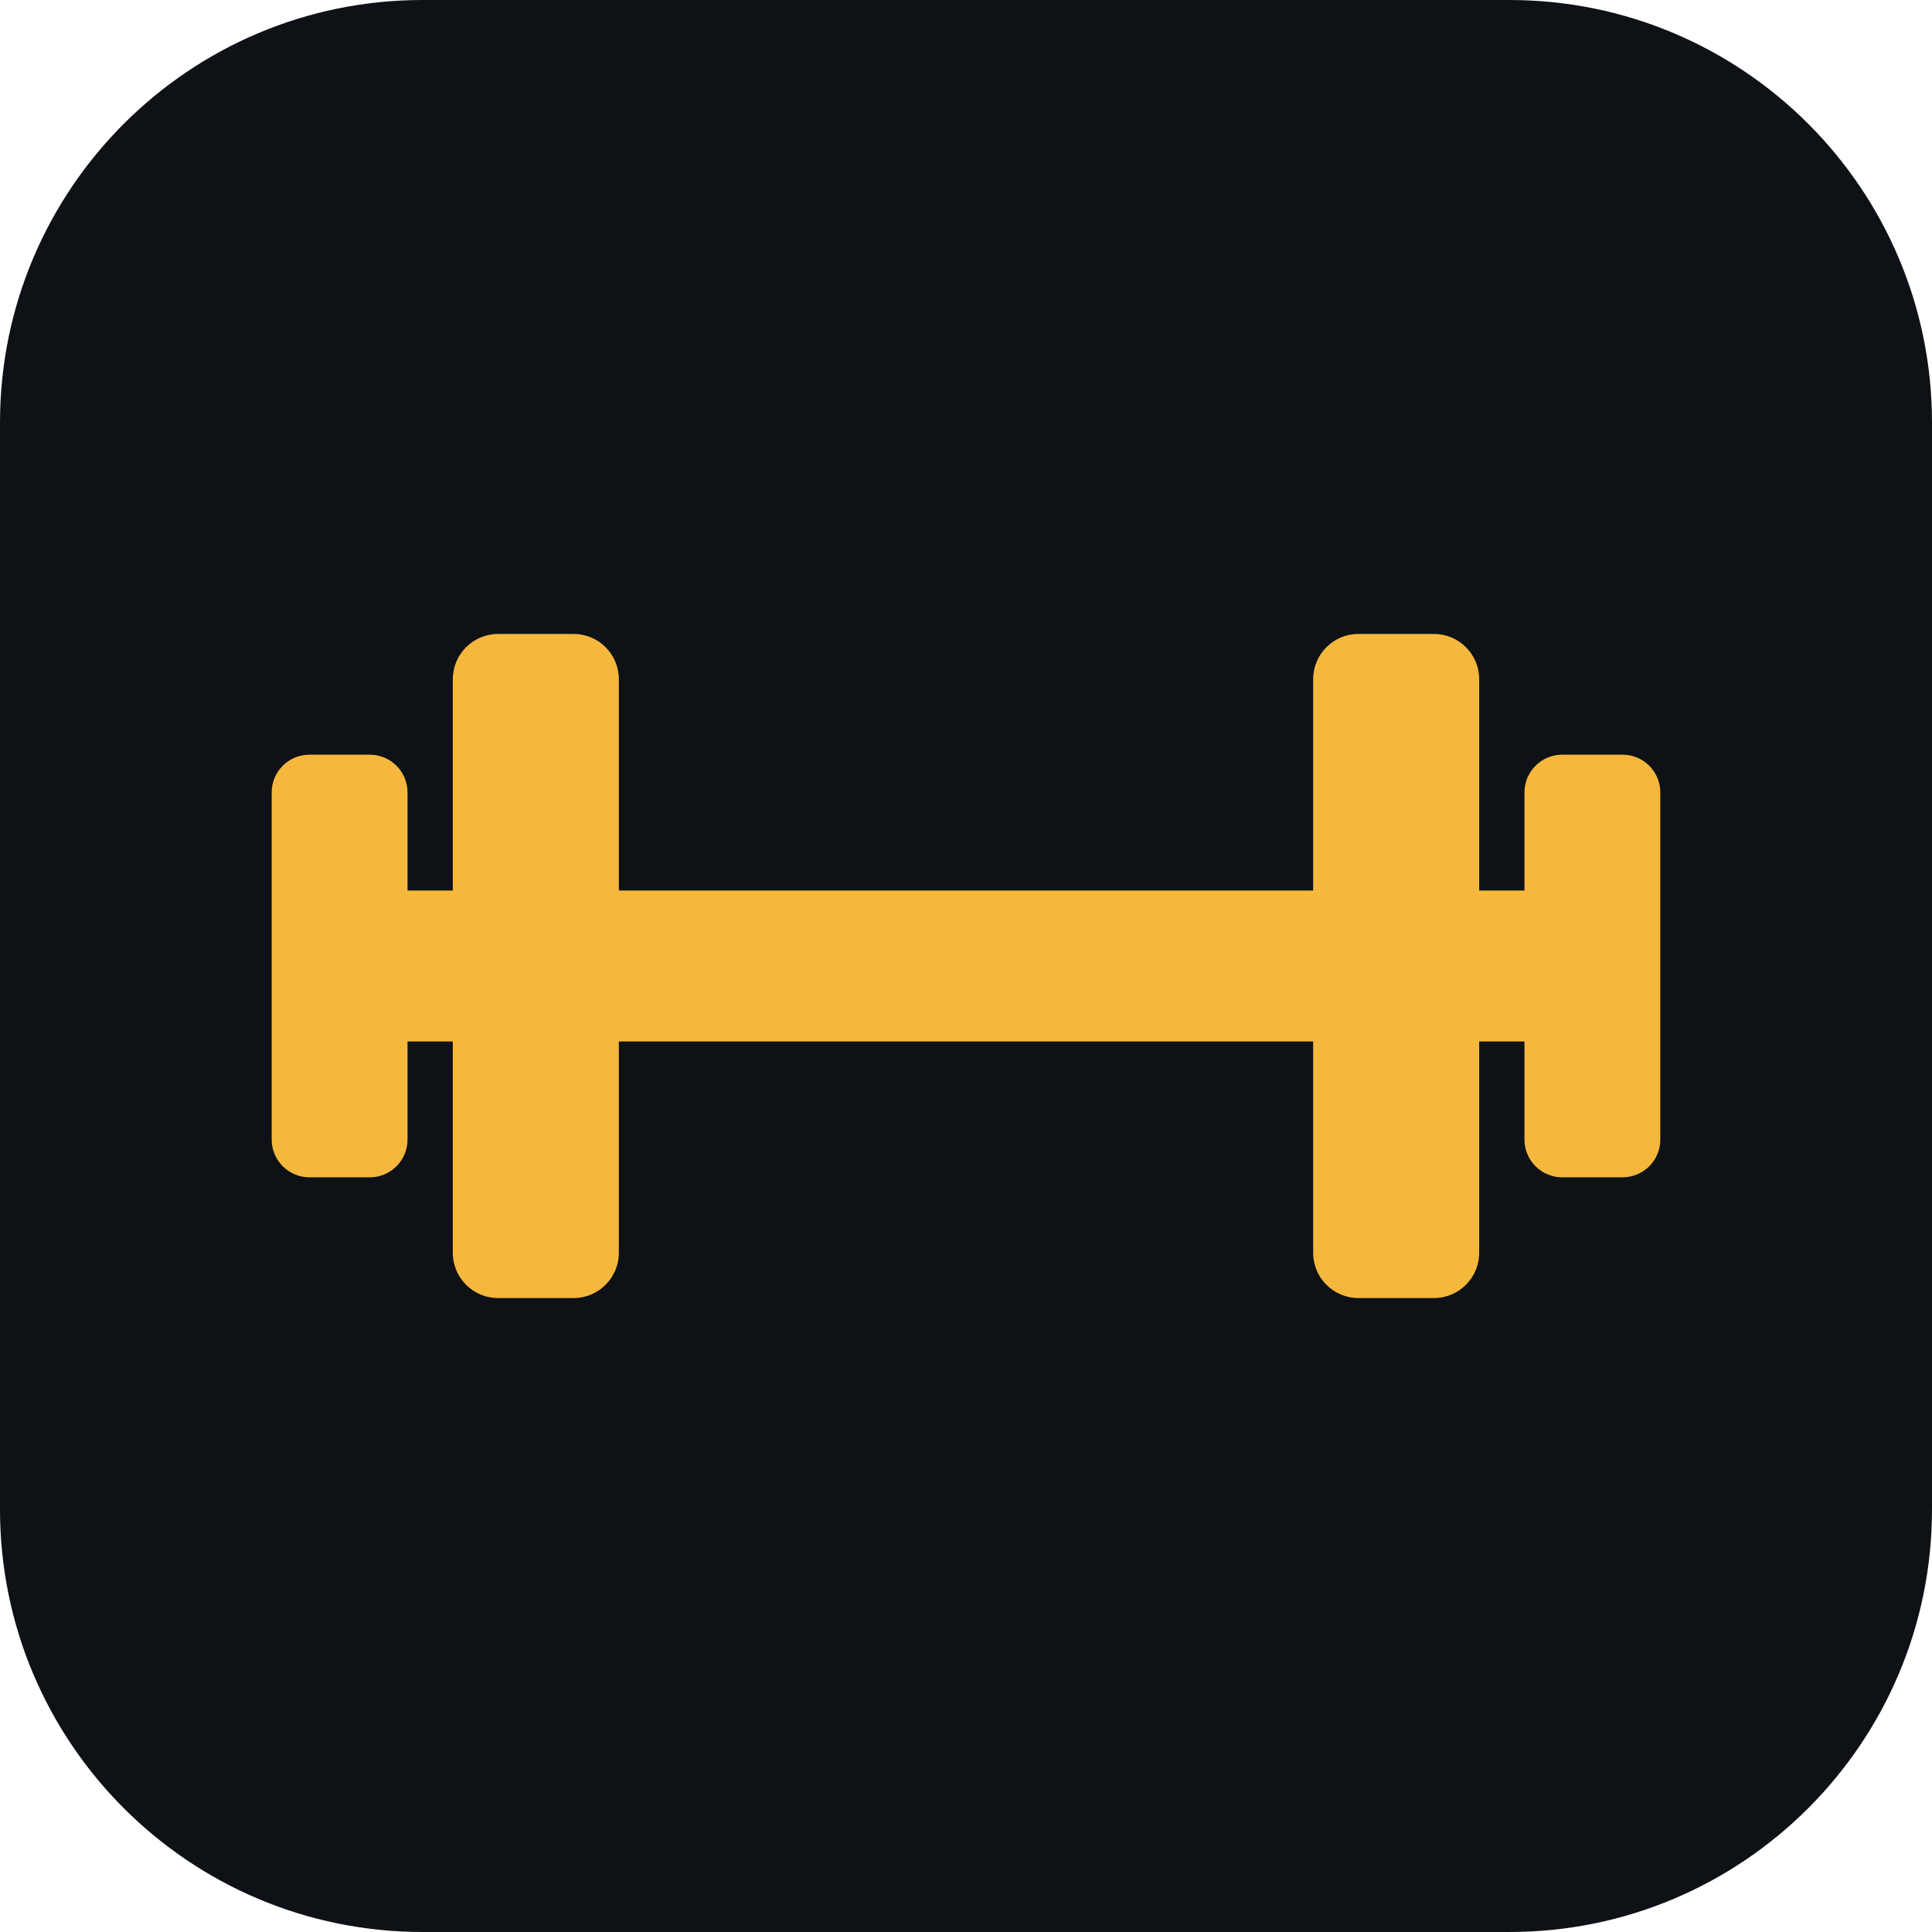
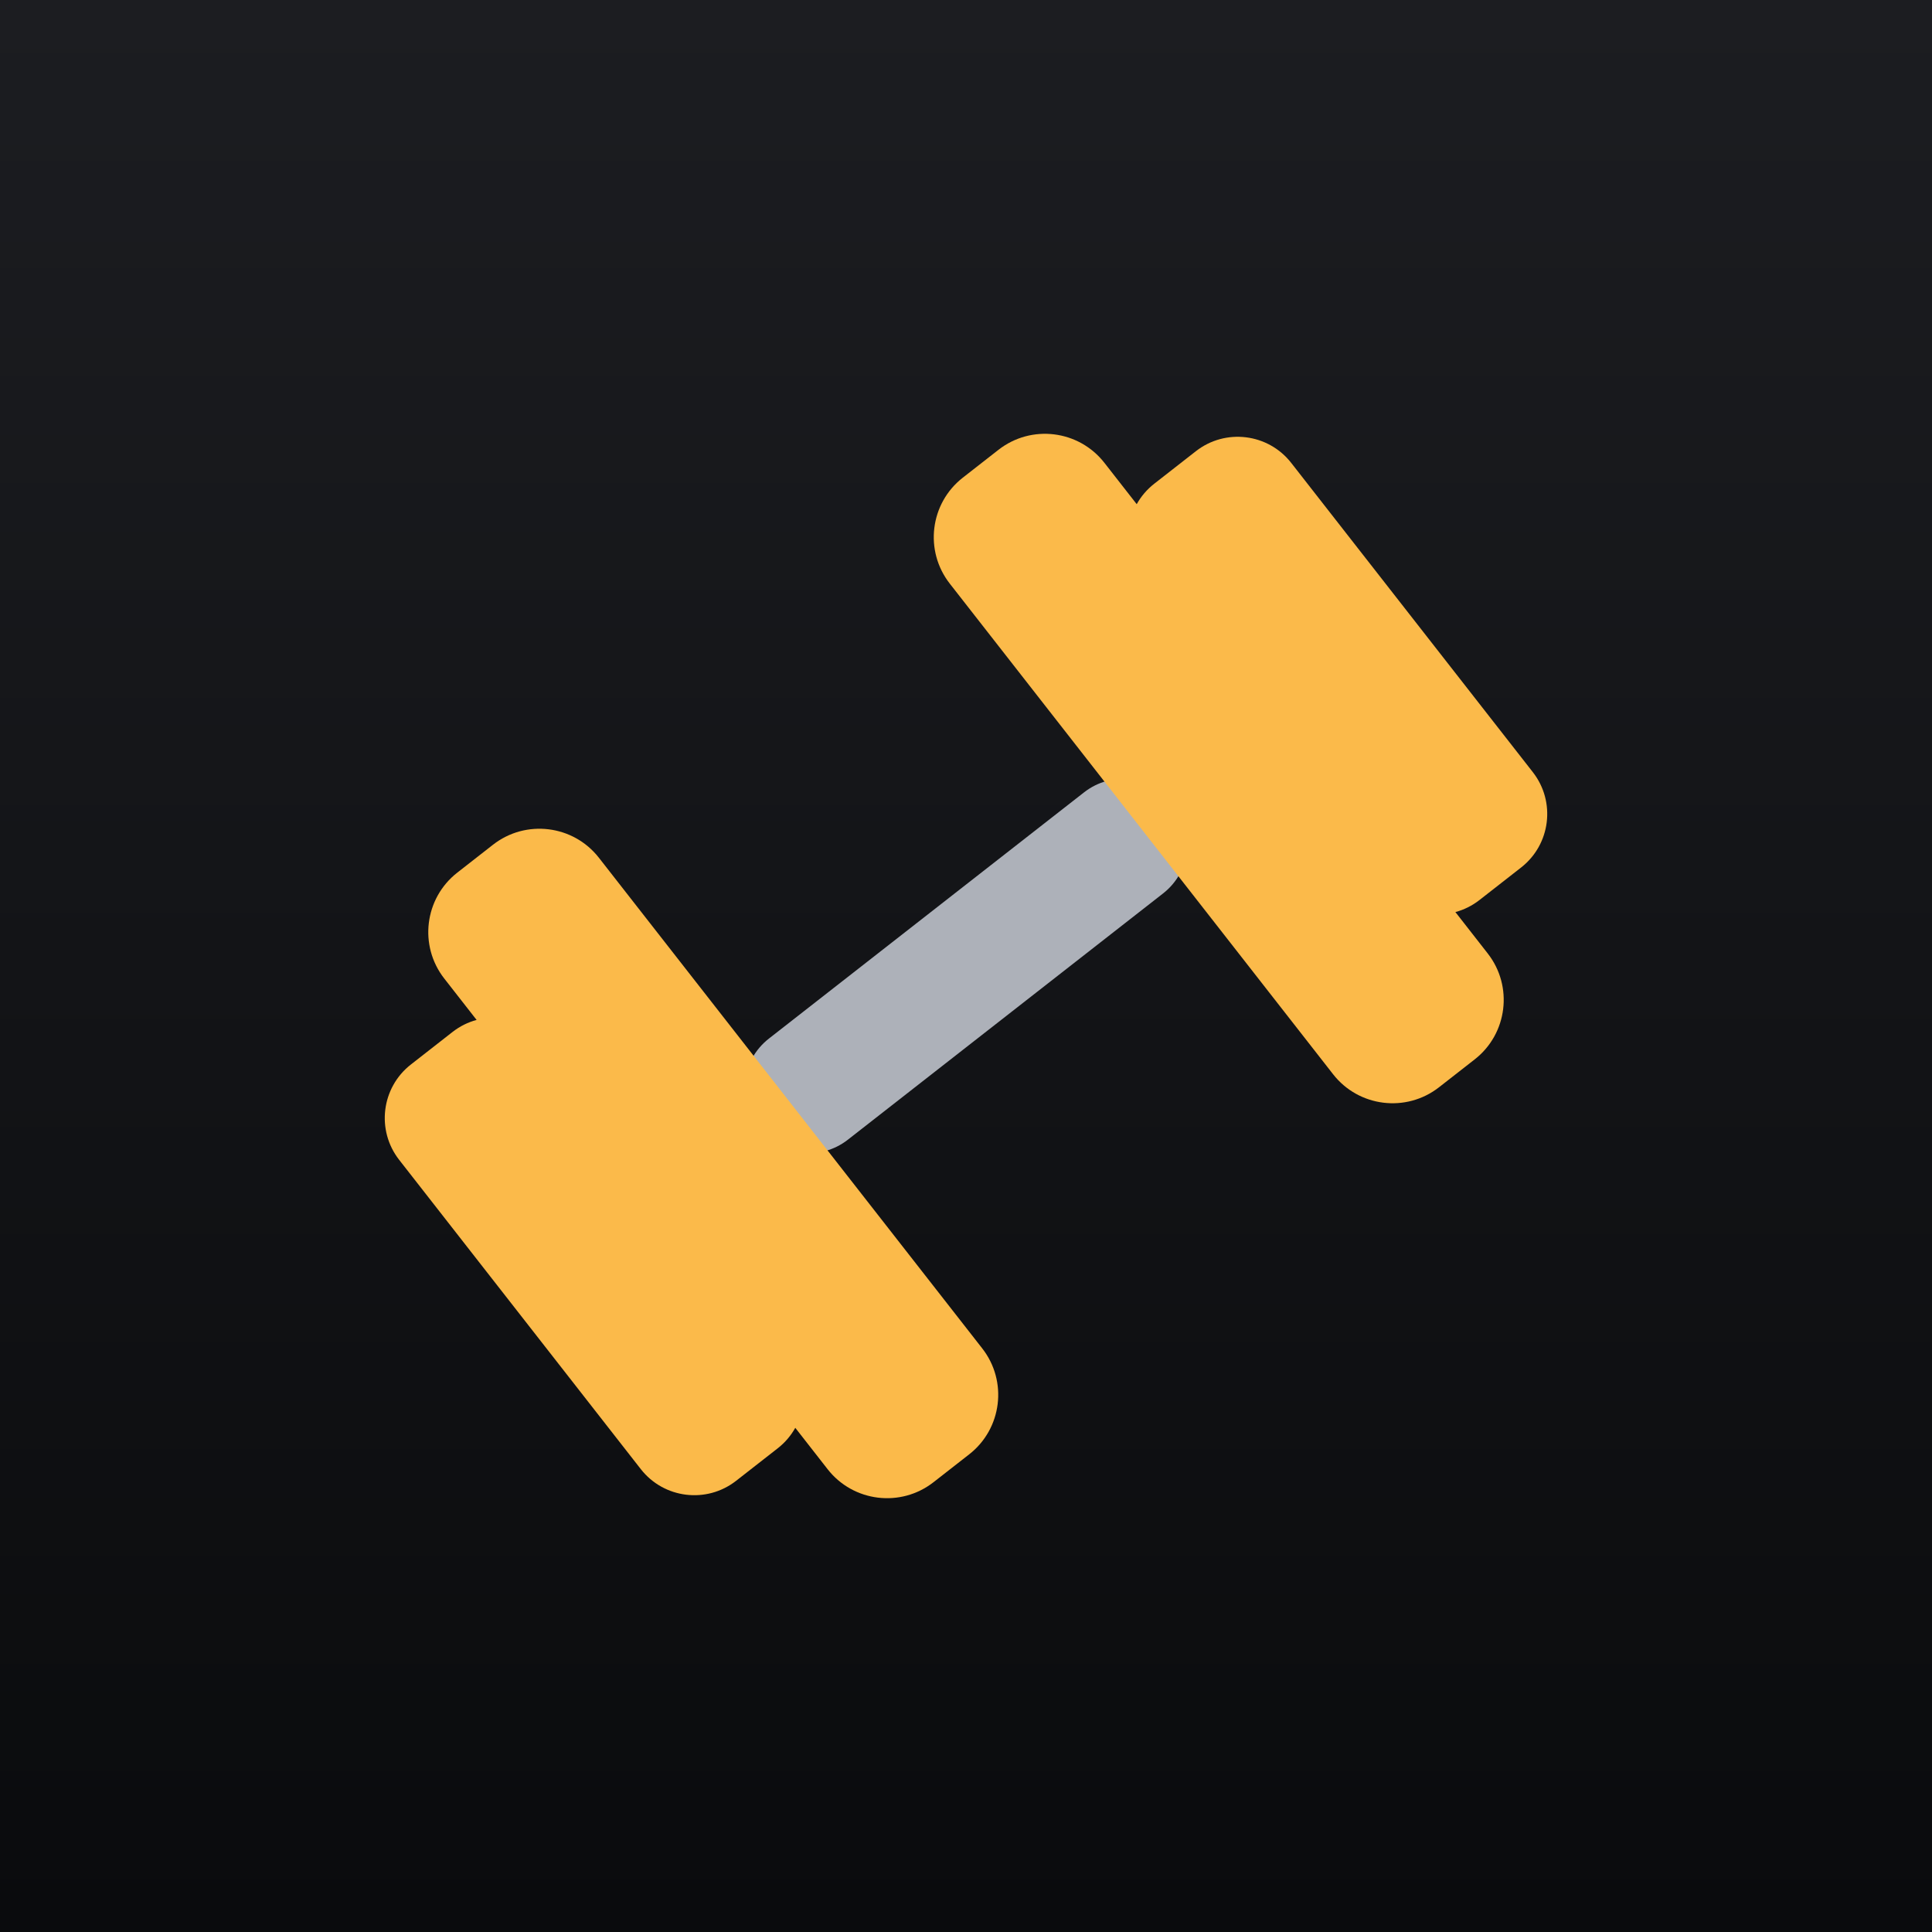
- <svg xmlns="http://www.w3.org/2000/svg" viewBox="0 0 512 512">
-   <rect width="512" height="512" rx="112" fill="#0e1116" />
-   <g fill="#f5b83d">
-     <rect x="96" y="236" width="320" height="40" rx="8" />
-     <rect x="120" y="168" width="44" height="176" rx="12" />
-     <rect x="348" y="168" width="44" height="176" rx="12" />
-     <rect x="72" y="200" width="36" height="112" rx="10" />
-     <rect x="404" y="200" width="36" height="112" rx="10" />
+ <svg xmlns="http://www.w3.org/2000/svg" viewBox="0 0 1024 1024" width="1024" height="1024">
+   <defs>
+     <linearGradient id="fg" gradientUnits="userSpaceOnUse" x1="0" y1="0" x2="0" y2="1024">
+       <stop offset="0" stop-color="#1c1d21" />
+       <stop offset="1" stop-color="#0a0b0d" />
+     </linearGradient>
+   </defs>
+   <rect id="field" width="1024" height="1024" fill="url(#fg)" />
+   <g id="art">
+     <g transform="rotate(-38 512 512)">
+       <rect x="372" y="478" width="280" height="68" rx="34" fill="#adb1b9" />
+       <rect x="630" y="307" width="104" height="410" rx="40" fill="#fbba4a" />
+       <rect x="712" y="372" width="100" height="280" rx="36" fill="#fbba4a" />
+       <rect x="290" y="307" width="104" height="410" rx="40" fill="#fbba4a" />
+       <rect x="212" y="372" width="100" height="280" rx="36" fill="#fbba4a" />
+     </g>
  </g>
</svg>
